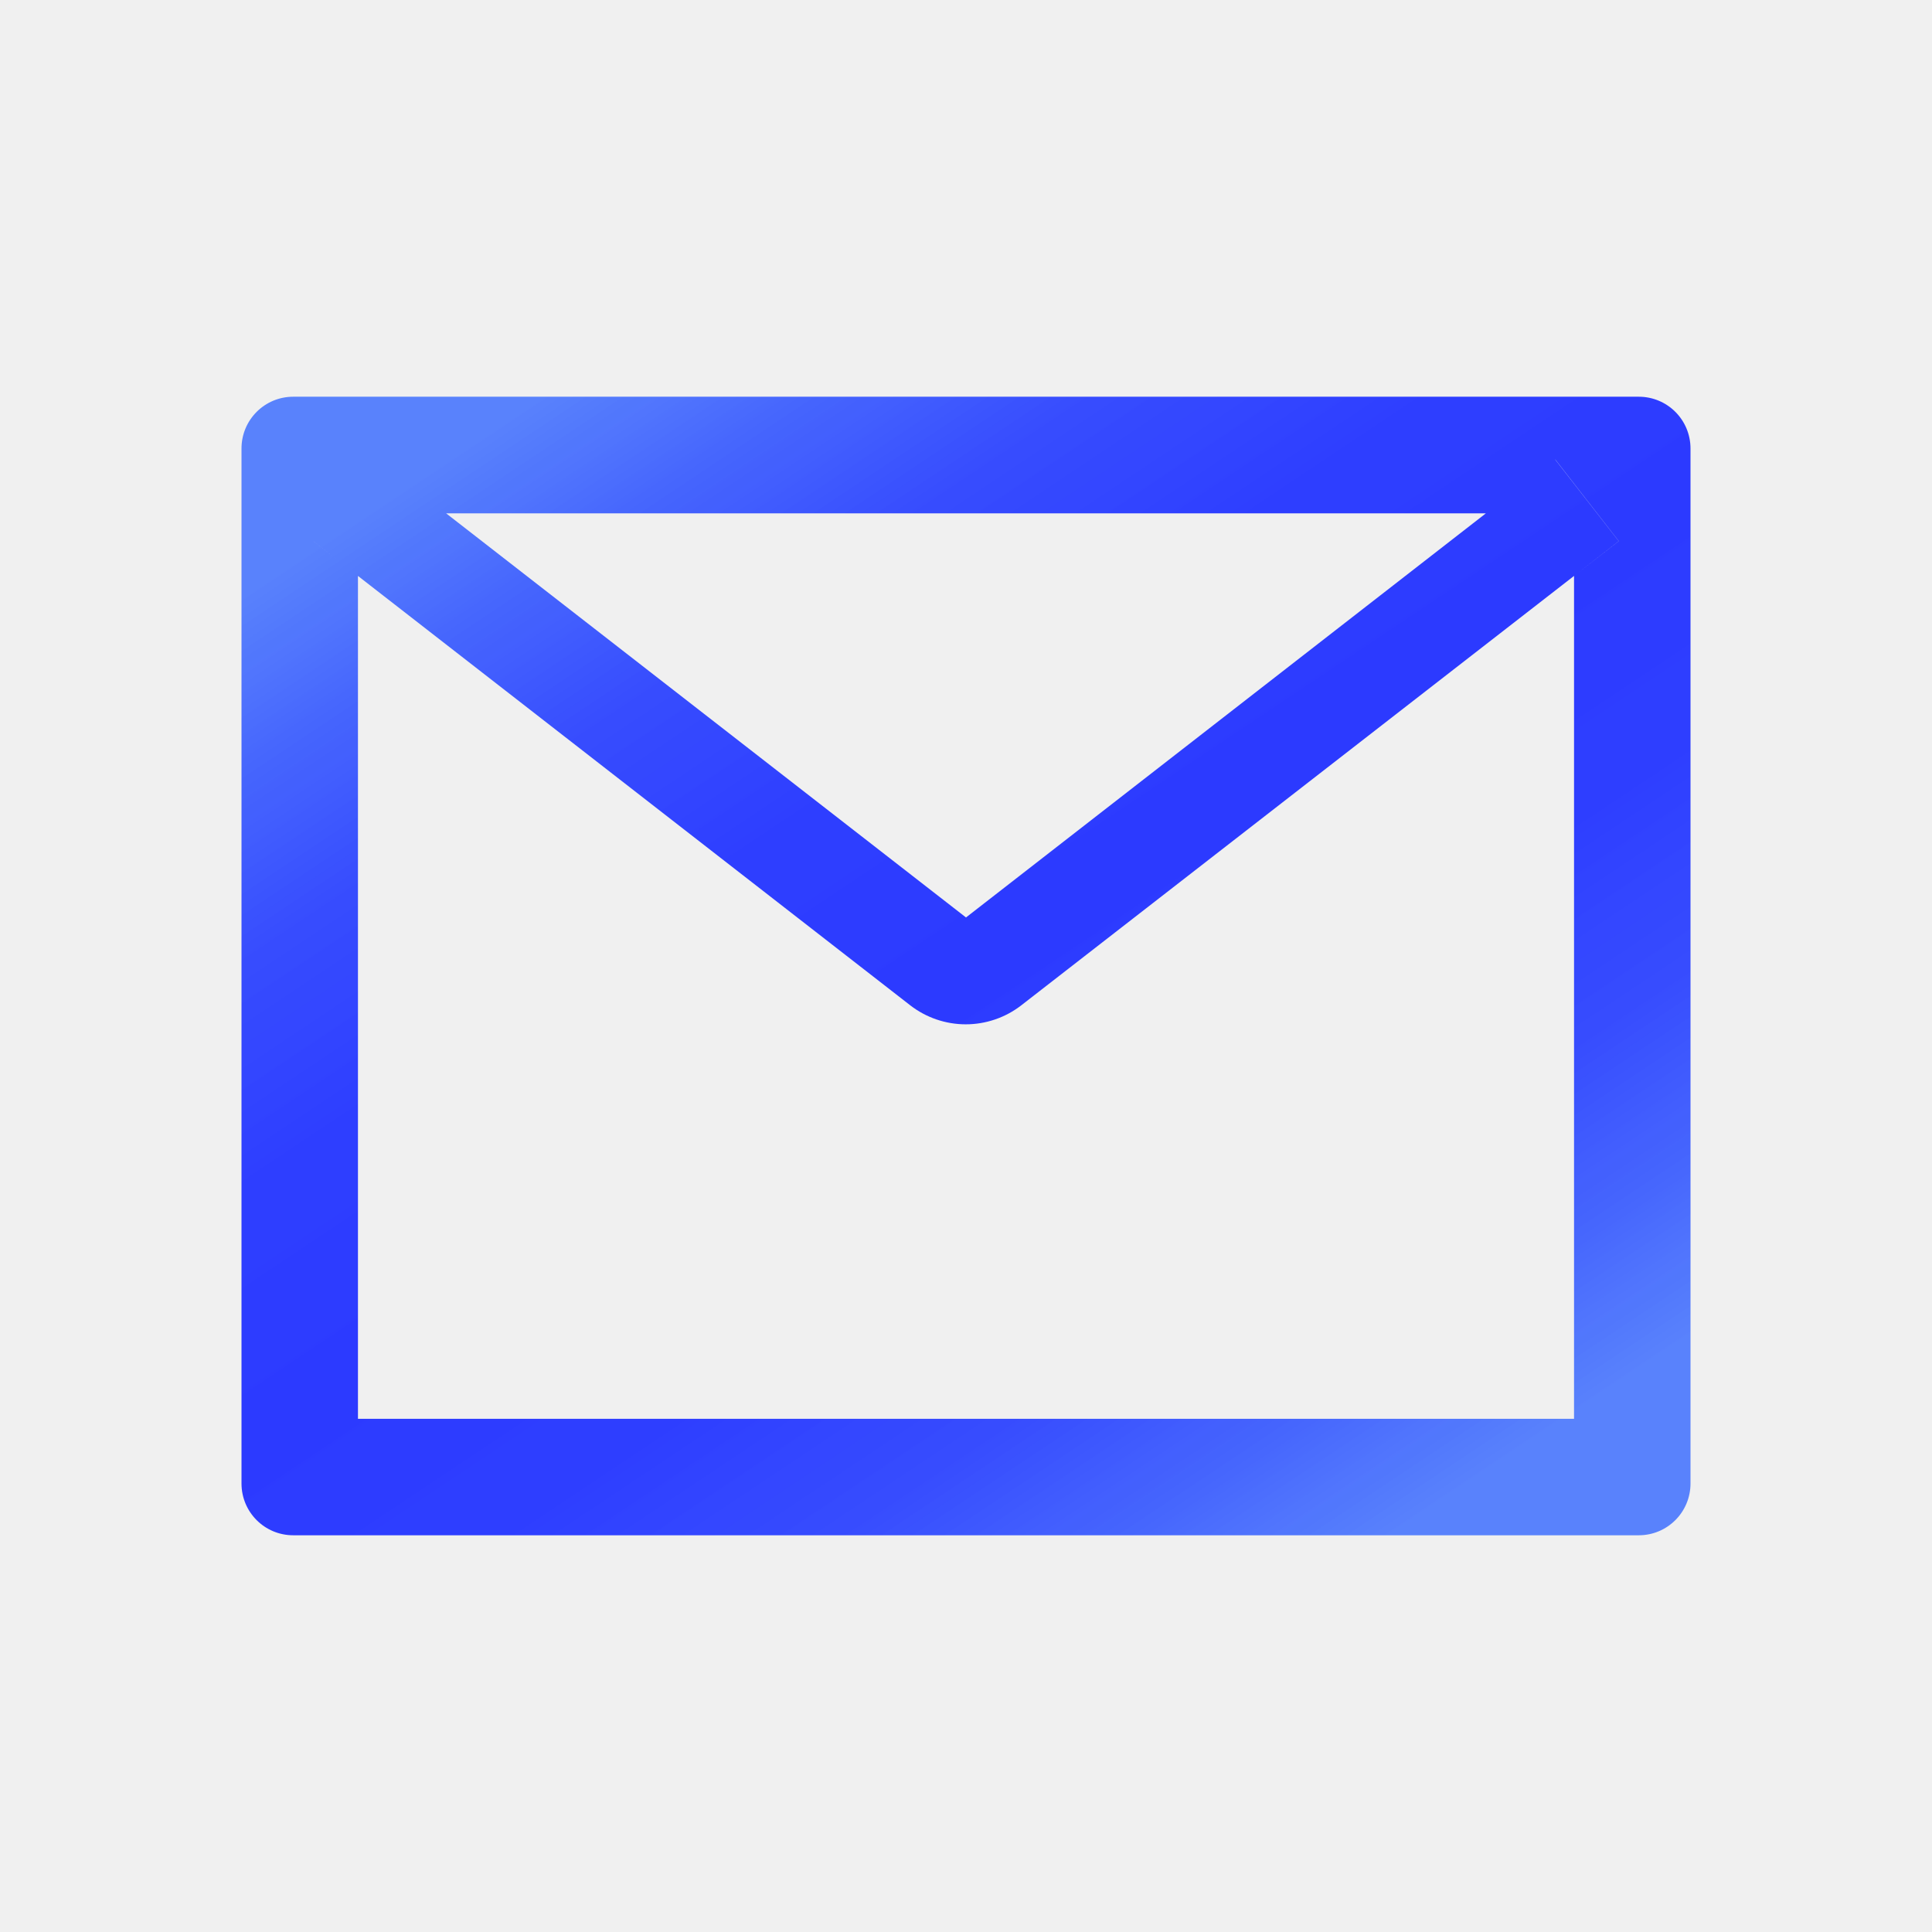
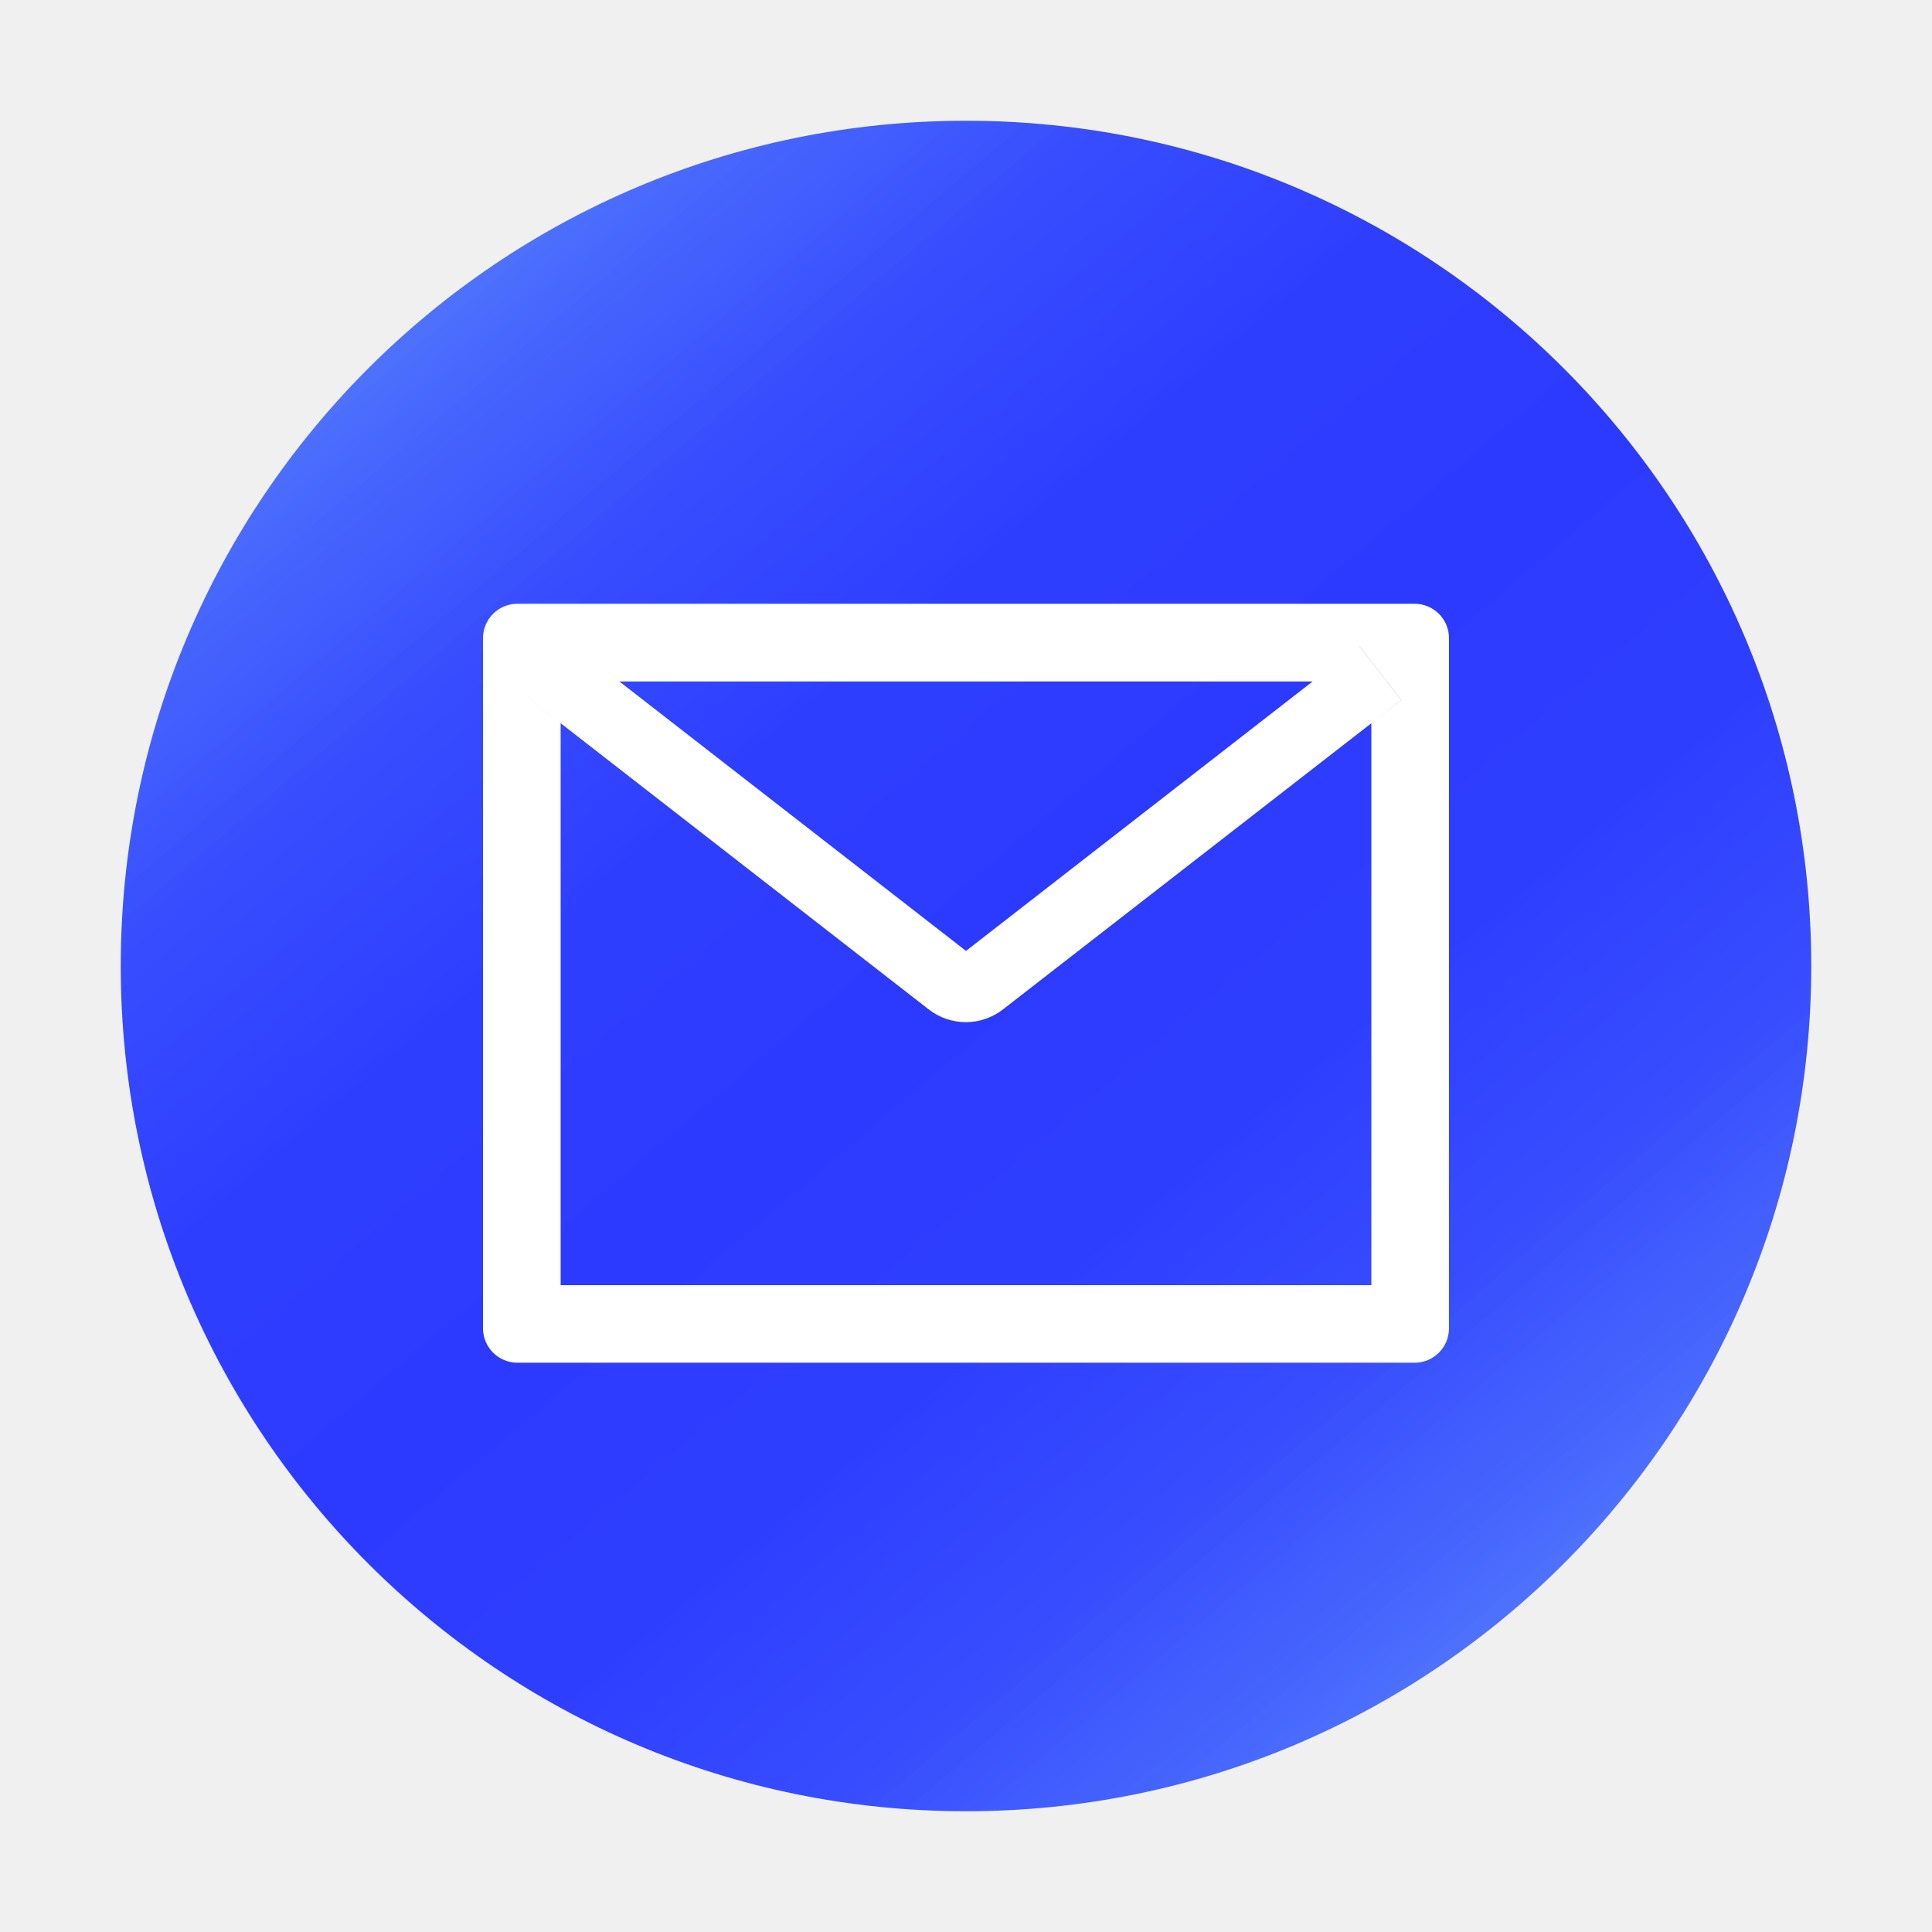
<svg xmlns="http://www.w3.org/2000/svg" width="32" height="32" viewBox="0 0 32 32" fill="none">
-   <path d="M27.143 6.571H4.857C4.383 6.571 4 6.954 4 7.429V24.571C4 25.046 4.383 25.429 4.857 25.429H27.143C27.617 25.429 28 25.046 28 24.571V7.429C28 6.954 27.617 6.571 27.143 6.571ZM26.071 9.539V23.5H5.929V9.539L5.189 8.963L6.242 7.611L7.388 8.503H24.614L25.761 7.611L26.813 8.963L26.071 9.539V9.539ZM24.614 8.5L16 15.196L7.386 8.5L6.239 7.608L5.187 8.961L5.926 9.537L15.076 16.651C15.339 16.855 15.663 16.966 15.996 16.966C16.329 16.966 16.653 16.855 16.916 16.651L26.071 9.539L26.811 8.963L25.758 7.611L24.614 8.5Z" fill="url(#paint0_linear_1480_15483)" />
+   <rect x="2" y="2" width="28" height="28" rx="14" fill="url(#paint0_linear_1733_8542)" />
+   <path d="M23.429 10H8.571C8.255 10 8 10.255 8 10.571V22C8 22.316 8.255 22.571 8.571 22.571H23.429C23.745 22.571 24 22.316 24 22V10.571C24 10.255 23.745 10 23.429 10ZM22.714 11.979V21.286H9.286V11.979L8.793 11.595L9.495 10.693L10.259 11.287H21.743L22.507 10.693L23.209 11.595L22.714 11.979ZM21.743 11.286L16 15.75L10.257 11.286L9.493 10.691L8.791 11.593L9.284 11.977L15.384 16.72C15.559 16.856 15.775 16.93 15.997 16.93C16.22 16.93 16.435 16.856 16.611 16.72L22.714 11.979L23.207 11.595L22.505 10.693L21.743 11.286Z" fill="white" />
  <defs>
-     <linearGradient id="paint0_linear_1480_15483" x1="5.418" y1="8.943" x2="18.445" y2="28.484" gradientUnits="userSpaceOnUse">
+     <linearGradient id="paint0_linear_1733_8542" x1="3.654" y1="5.521" x2="24.329" y2="29.889" gradientUnits="userSpaceOnUse">
      <stop stop-color="#3366FF" stop-opacity="0.8" />
      <stop offset="0.1" stop-color="#3054FF" stop-opacity="0.88" />
      <stop offset="0.21" stop-color="#2E45FF" stop-opacity="0.95" />
      <stop offset="0.34" stop-color="#2C3DFF" stop-opacity="0.99" />
      <stop offset="0.5" stop-color="#2C3AFF" />
      <stop offset="0.66" stop-color="#2C3DFF" stop-opacity="0.99" />
      <stop offset="0.79" stop-color="#2E45FF" stop-opacity="0.95" />
      <stop offset="0.9" stop-color="#3054FF" stop-opacity="0.88" />
      <stop offset="1" stop-color="#3366FF" stop-opacity="0.8" />
    </linearGradient>
  </defs>
</svg>
